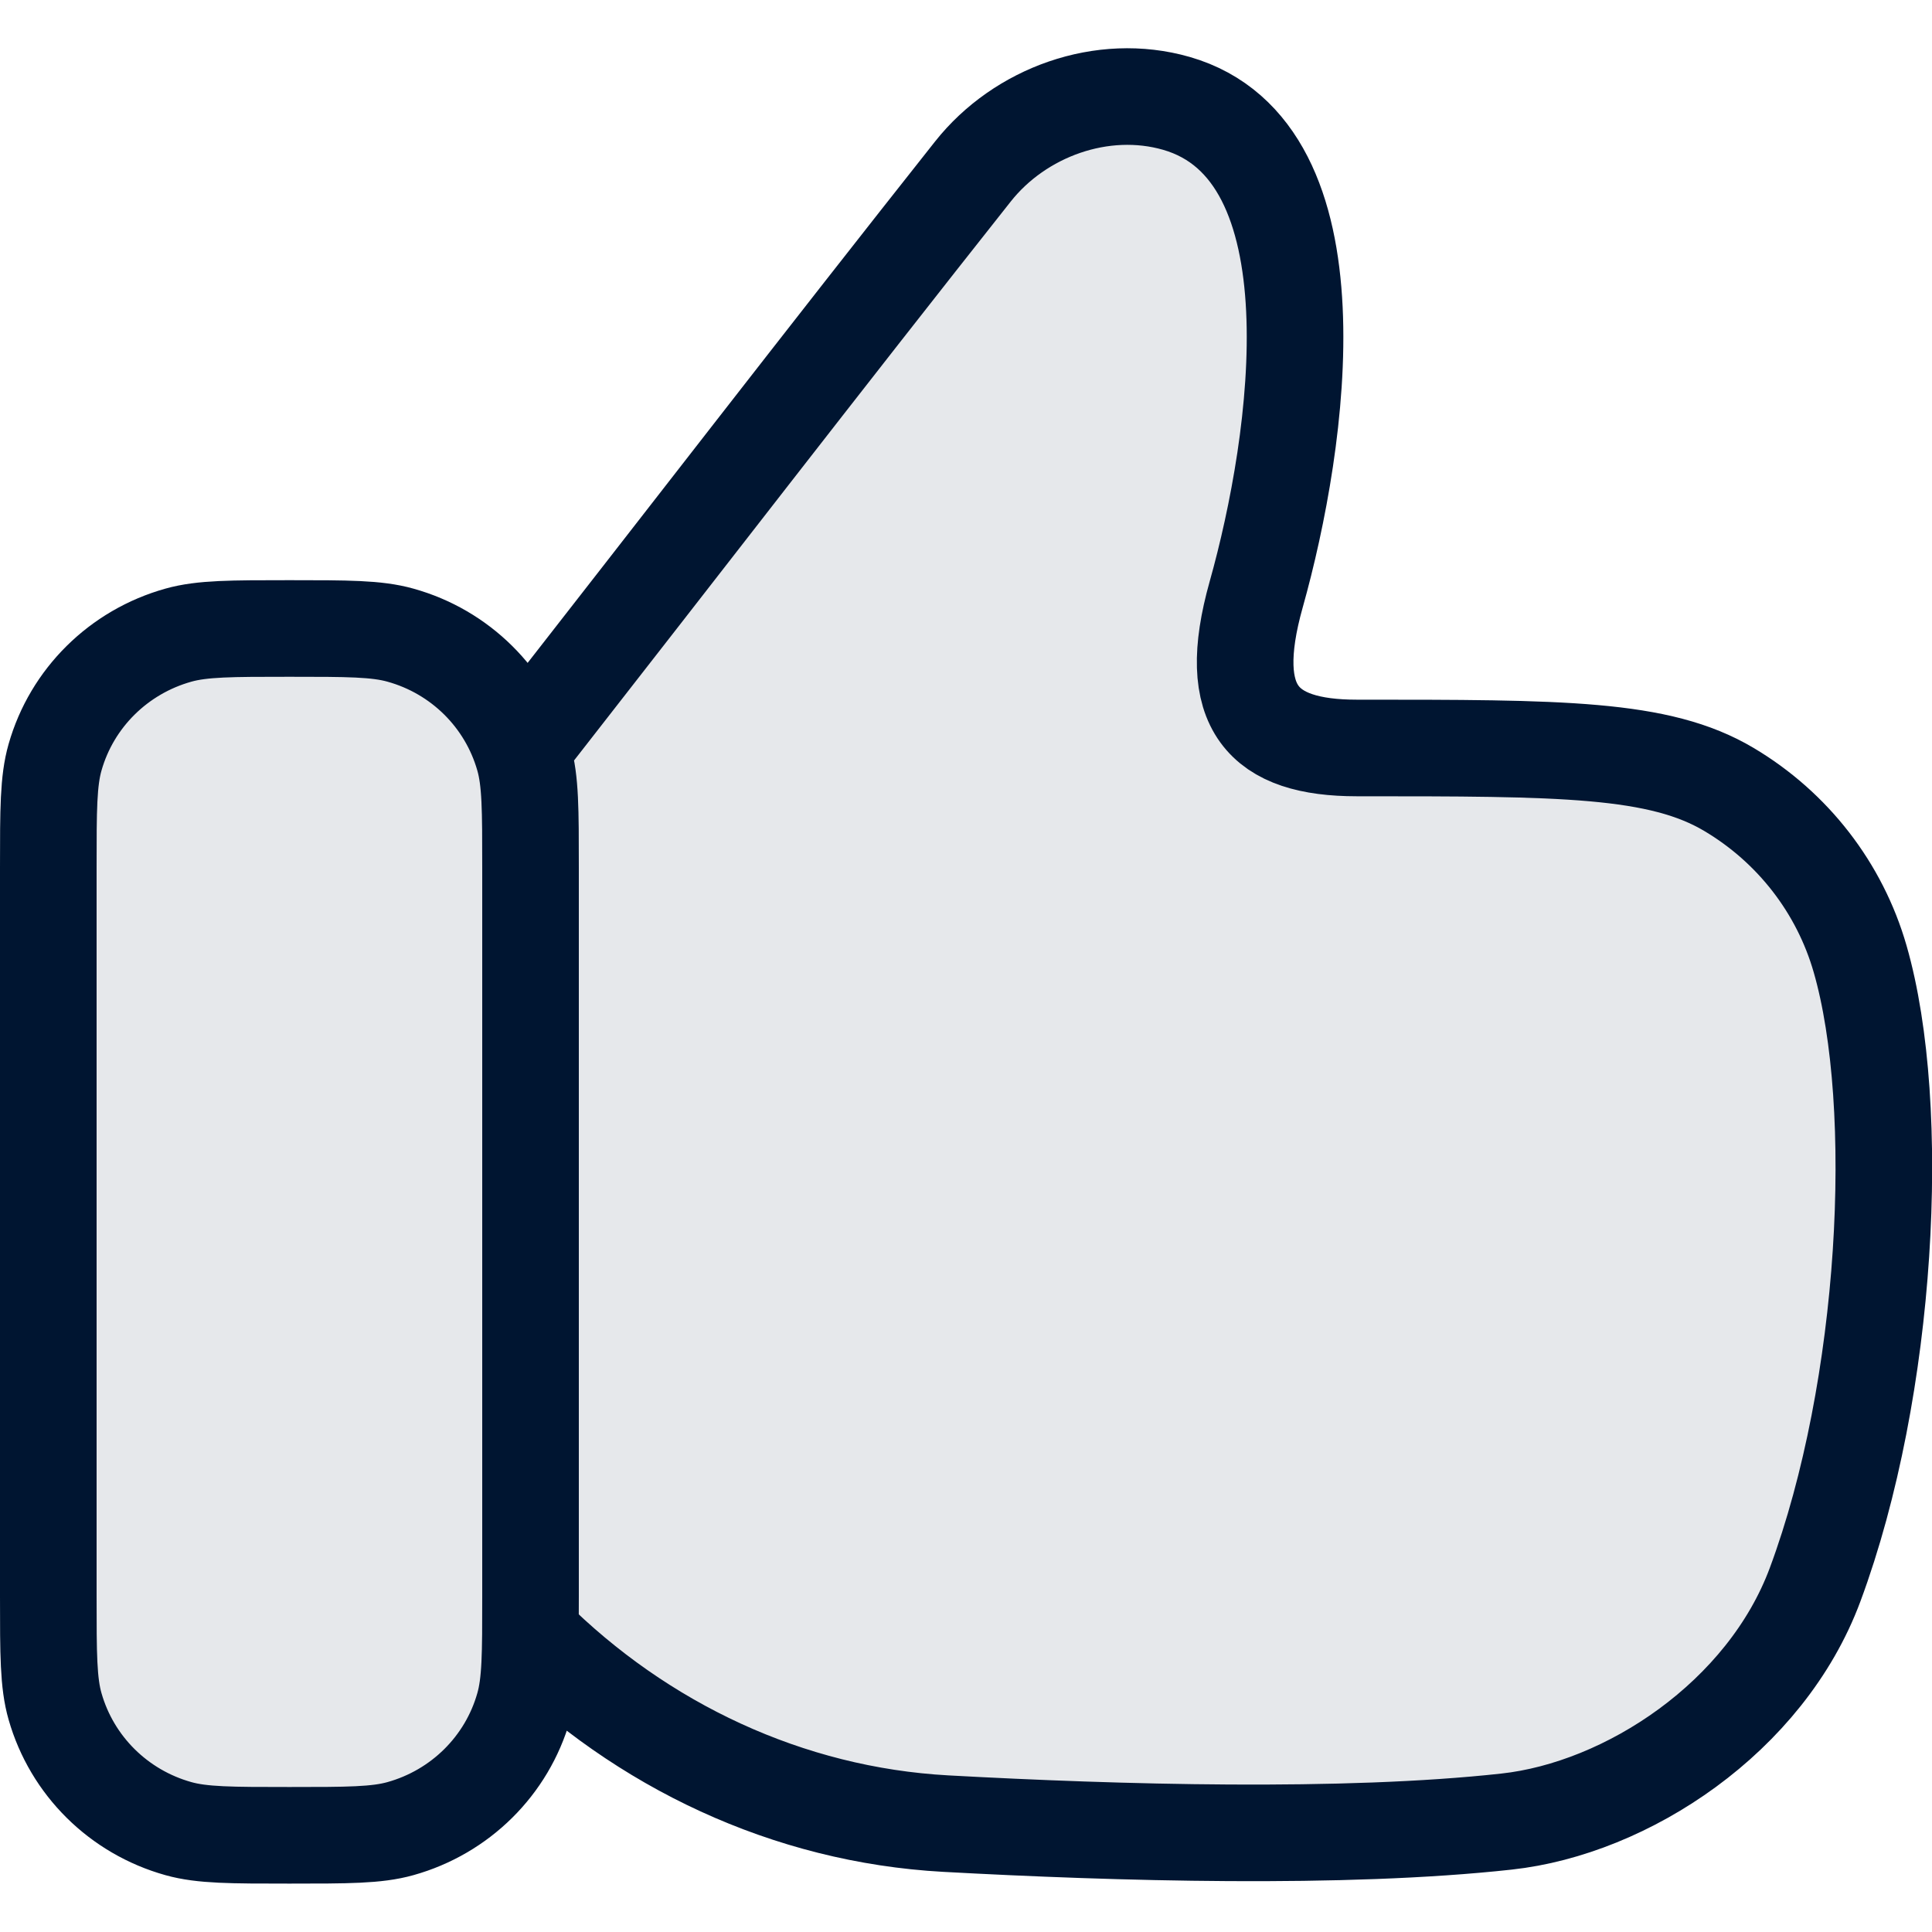
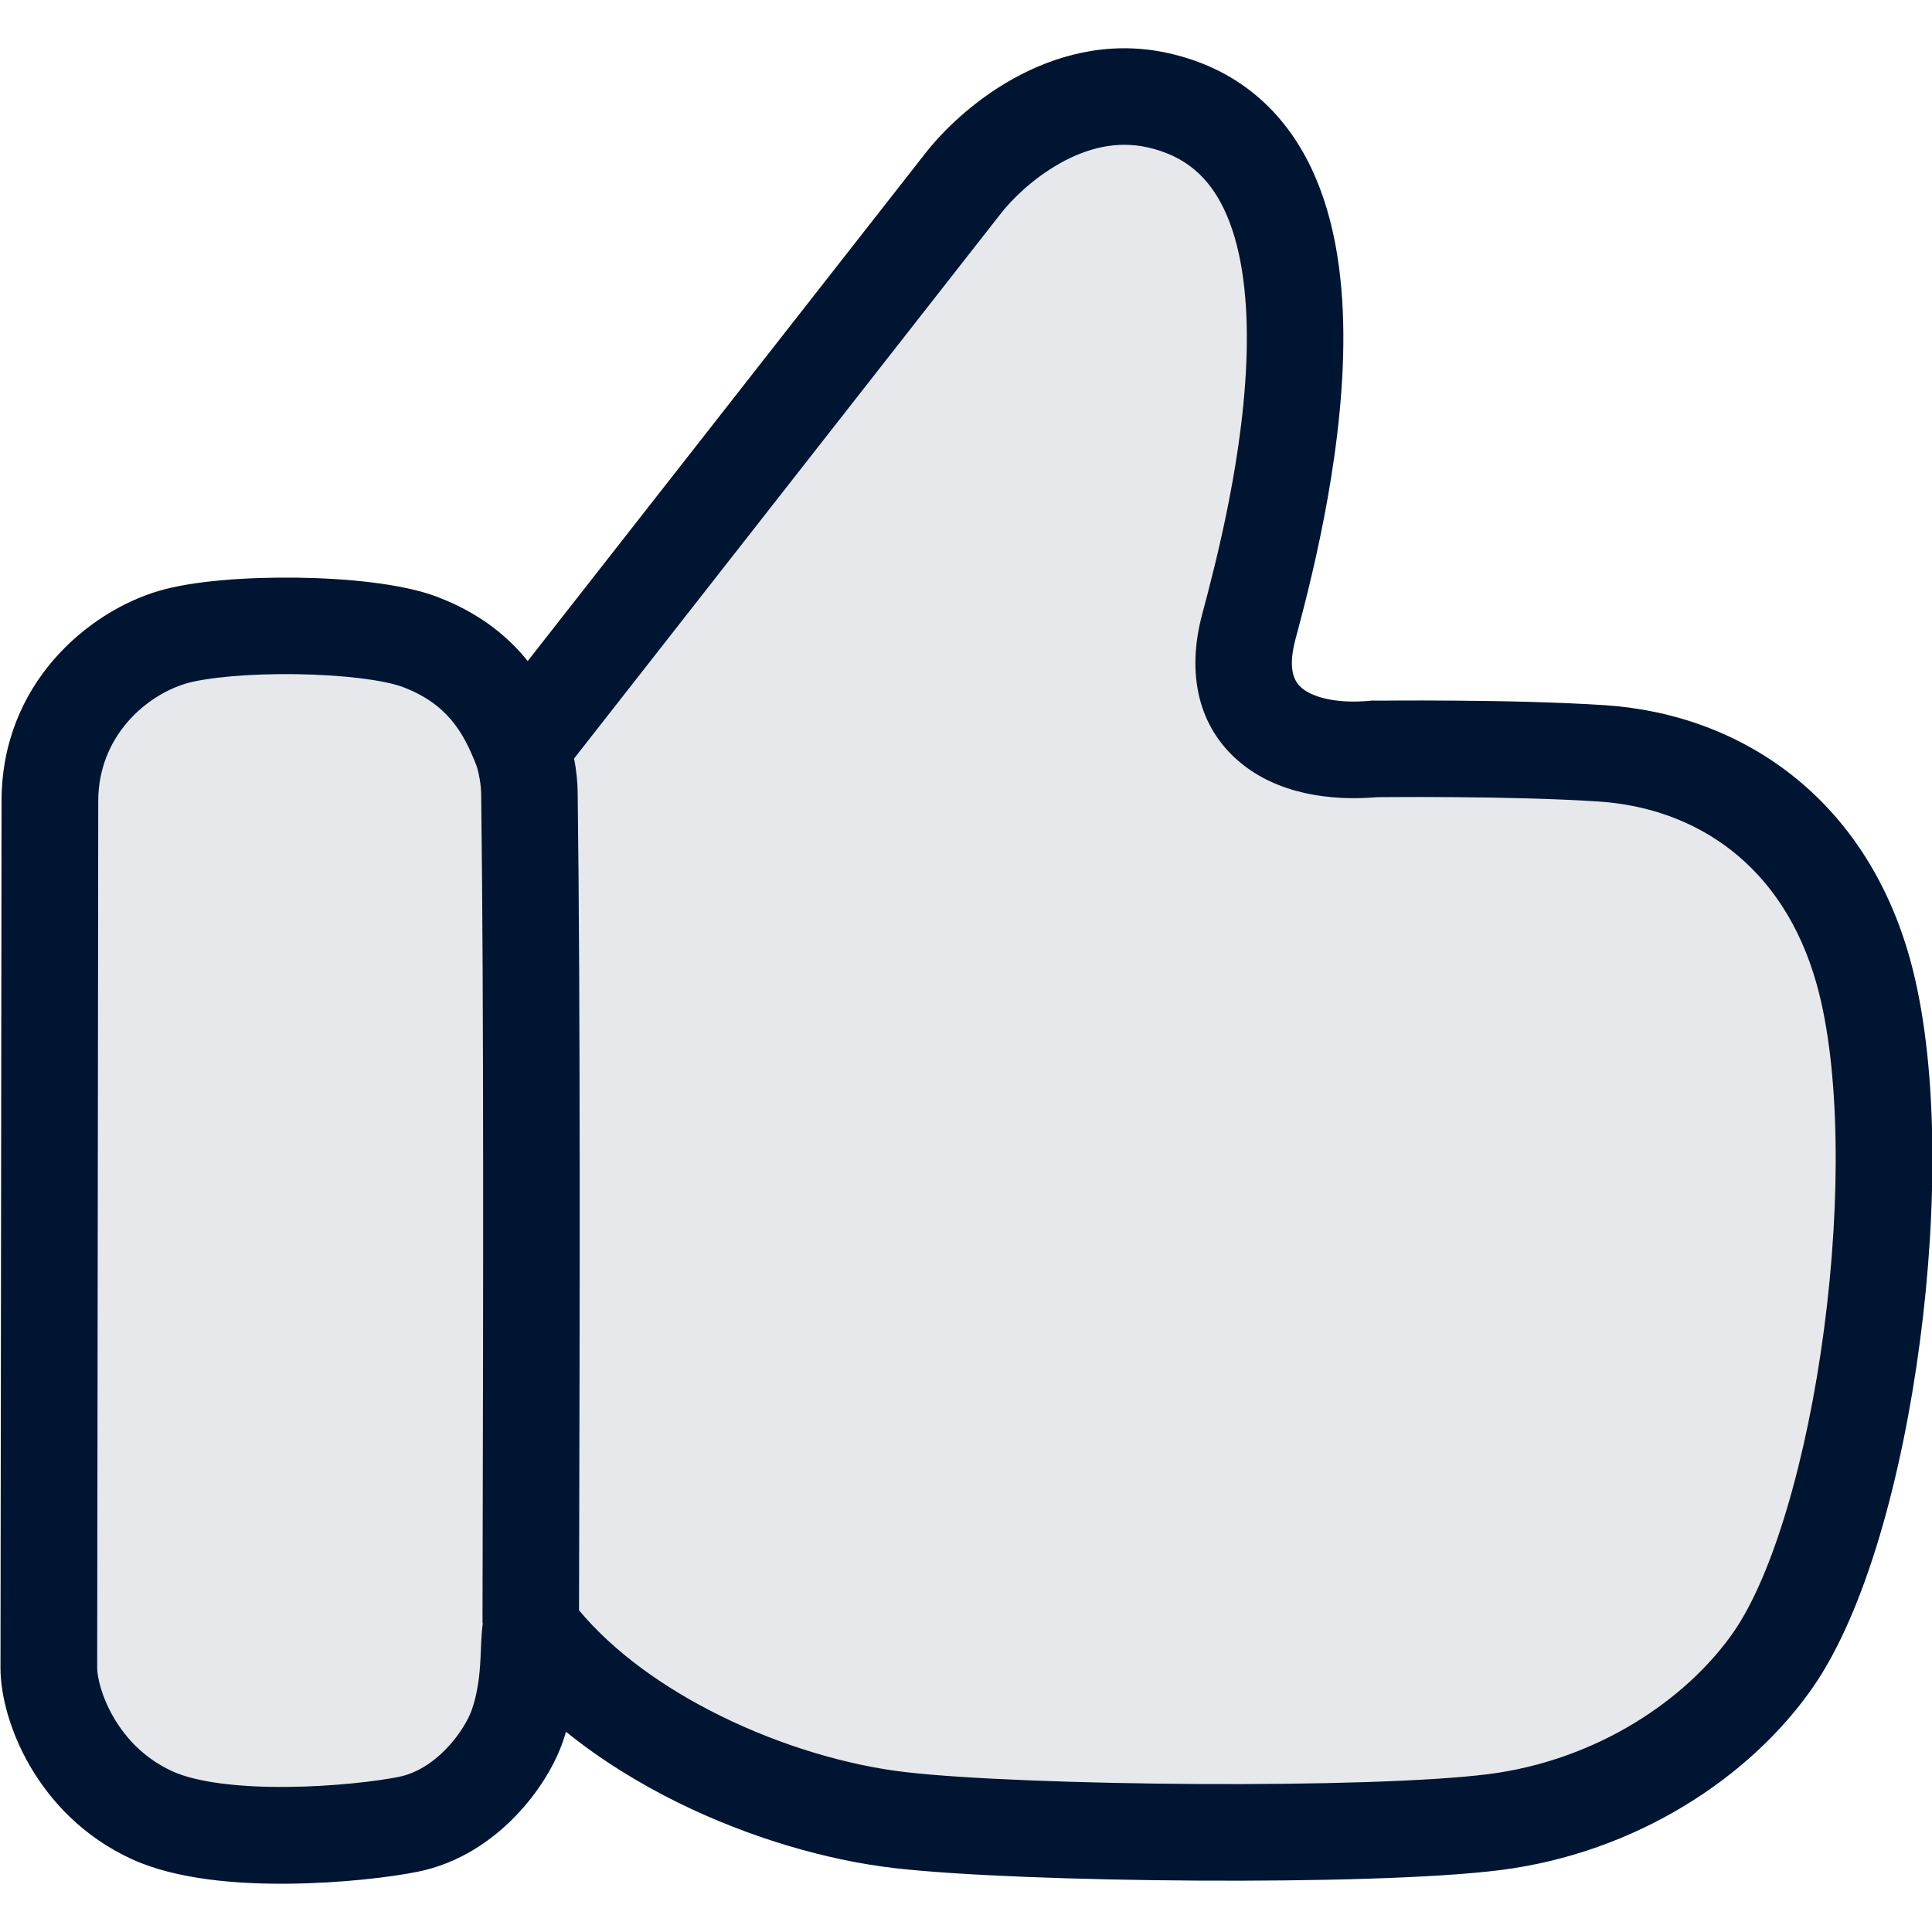
<svg xmlns="http://www.w3.org/2000/svg" id="Layer_1" viewBox="0 0 20 20">
  <path d="M7.015,5.683c-.507.652-1.014,1.304-1.522,1.954v1.177c-.001-.489-.007-.754-.069-.974-.175-.613-.658-1.092-1.277-1.264-.246-.069-.547-.069-1.149-.069s-.903,0-1.149.069c-.619.173-1.103.652-1.277,1.264-.07.244-.07.542-.07,1.138v7.551c0,.596,0,.894.07,1.137.175.613.658,1.092,1.277,1.265.246.069.547.069,1.149.069s.903,0,1.149-.069c.619-.173,1.103-.652,1.277-1.265.063-.22.069-.485.069-.974v.234c1.151,1.146,2.669,1.863,4.298,1.953,1.773.098,4.122.164,5.805-.021,1.246-.137,2.685-1.081,3.195-2.453.755-2.032.907-4.947.466-6.477-.211-.734-.696-1.361-1.357-1.754-.723-.43-1.731-.43-3.853-.43-.97,0-1.373-.409-1.042-1.589.447-1.591.883-4.592-.826-5.084-.766-.221-1.62.09-2.107.706-1.026,1.296-2.041,2.601-3.056,3.906Z" fill="#001531" stroke-width="0" />
  <path d="M7.015,5.683c-.507.652-1.014,1.304-1.522,1.954v1.177c-.001-.489-.007-.754-.069-.974-.175-.613-.658-1.092-1.277-1.264-.246-.069-.547-.069-1.149-.069s-.903,0-1.149.069c-.619.173-1.103.652-1.277,1.264-.07.244-.07.542-.07,1.138v7.551c0,.596,0,.894.07,1.137.175.613.658,1.092,1.277,1.265.246.069.547.069,1.149.069s.903,0,1.149-.069c.619-.173,1.103-.652,1.277-1.265.063-.22.069-.485.069-.974v.234c1.151,1.146,2.669,1.863,4.298,1.953,1.773.098,4.122.164,5.805-.021,1.246-.137,2.685-1.081,3.195-2.453.755-2.032.907-4.947.466-6.477-.211-.734-.696-1.361-1.357-1.754-.723-.43-1.731-.43-3.853-.43-.97,0-1.373-.409-1.042-1.589.447-1.591.883-4.592-.826-5.084-.766-.221-1.62.09-2.107.706-1.026,1.296-2.041,2.601-3.056,3.906Z" fill="rgba(255,255,255,.9)" stroke-width="0" />
-   <path d="M5.492,7.637c1.526-1.953,3.04-3.917,4.579-5.861.487-.616,1.341-.926,2.107-.706,1.709.492,1.273,3.493.826,5.084-.332,1.18.072,1.589,1.042,1.589,2.122,0,3.131,0,3.853.43.661.393,1.146,1.02,1.357,1.754.441,1.53.289,4.445-.466,6.477-.51,1.373-1.949,2.317-3.195,2.453-1.683.185-4.032.118-5.805.021-1.63-.09-3.147-.807-4.298-1.953M2.996,6.506c-.602,0-.903,0-1.149.069-.619.173-1.103.652-1.277,1.264-.07.244-.07.542-.07,1.138v7.551c0,.596,0,.894.07,1.137.175.613.658,1.092,1.277,1.265.246.069.547.069,1.149.069s.903,0,1.149-.069c.619-.173,1.103-.652,1.277-1.265.07-.244.07-.542.07-1.137v-7.551c0-.596,0-.894-.07-1.138-.175-.613-.658-1.092-1.277-1.264-.246-.069-.547-.069-1.149-.069Z" fill="none" stroke="#001531" stroke-linecap="round" stroke-linejoin="round" />
+   <path d="M10.972,1.691c-.282.158-.504.379-.618.528l-.004.005-4.407,5.628c.024.124.036.249.037.352.029,2.173.021,5.657.016,7.536-.001.385-.002.703-.002.928v.002c.361.432.88.805,1.468,1.094.641.316,1.331.514,1.913.581.614.071,1.811.116,3.028.123,1.22.007,2.406-.026,3.003-.102,1.127-.143,2.057-.774,2.541-1.473.403-.582.758-1.784.936-3.137.177-1.343.164-2.703-.076-3.565-.346-1.239-1.253-1.828-2.261-1.894-.46-.03-1.034-.042-1.499-.045-.231-.002-.433-.002-.577-.001-.072 0-.13.001-.169.001l-.041 0c-.498.043-1.036-.037-1.423-.36-.436-.363-.556-.921-.392-1.533.134-.504.449-1.688.462-2.795.006-.555-.065-1.04-.235-1.397-.159-.333-.403-.558-.804-.644-.312-.067-.617.011-.895.167ZM14.229,7.252l-.02 0-.02.002c-.374.035-.607-.043-.712-.131-.062-.052-.157-.167-.066-.507l.004-.015c.135-.505.477-1.79.491-3.026.007-.623-.068-1.283-.333-1.838-.276-.579-.757-1.033-1.498-1.191-.617-.132-1.17.036-1.592.272-.417.233-.737.55-.922.792l-4.098,5.233c-.21-.261-.506-.501-.941-.666-.361-.136-.935-.19-1.443-.197-.513-.007-1.081.031-1.442.139C.913,6.335.016,7.074.016,8.294c0,.359-.003,2.255-.005,4.227-.003,2.046-.006,4.172-.006,4.747,0,.283.1.66.305,1.013.211.363.55.734,1.057.966.465.212,1.096.258,1.617.253.539-.005,1.054-.066,1.341-.124.427-.086.766-.323,1.007-.571.239-.246.411-.533.495-.777.012-.034.022-.068.032-.101.357.289.756.534,1.163.735.738.363,1.537.596,2.24.677.672.077,1.916.122,3.136.129,1.218.007,2.464-.024,3.134-.109,1.407-.179,2.591-.962,3.237-1.895.545-.787.923-2.189,1.106-3.576.185-1.397.189-2.913-.104-3.965-.468-1.676-1.757-2.531-3.158-2.623-.489-.032-1.087-.044-1.557-.047-.236-.002-.442-.002-.589-.001-.073 0-.133.001-.173.001l-.047 0-.017 0ZM4.995,16.804v-.137c0-.227.001-.547.002-.934.004-1.881.013-5.352-.016-7.516-.001-.095-.026-.231-.051-.297-.133-.343-.305-.636-.76-.808-.186-.07-.608-.126-1.104-.133-.49-.007-.932.035-1.141.097-.418.125-.908.55-.908,1.217,0,.358-.003,2.257-.005,4.231-.003,2.046-.006,4.171-.006,4.743,0,.08.038.284.17.511.126.217.321.427.608.558.251.115.692.167,1.192.162.482-.004.934-.06,1.153-.104.177-.036.344-.14.487-.287.145-.149.235-.312.268-.407.054-.156.075-.309.086-.462.004-.055.006-.104.008-.156.001-.024.002-.048.003-.075.003-.059.007-.132.017-.204Z" fill="#001531" fill-rule="evenodd" stroke-width="0" />
</svg>
